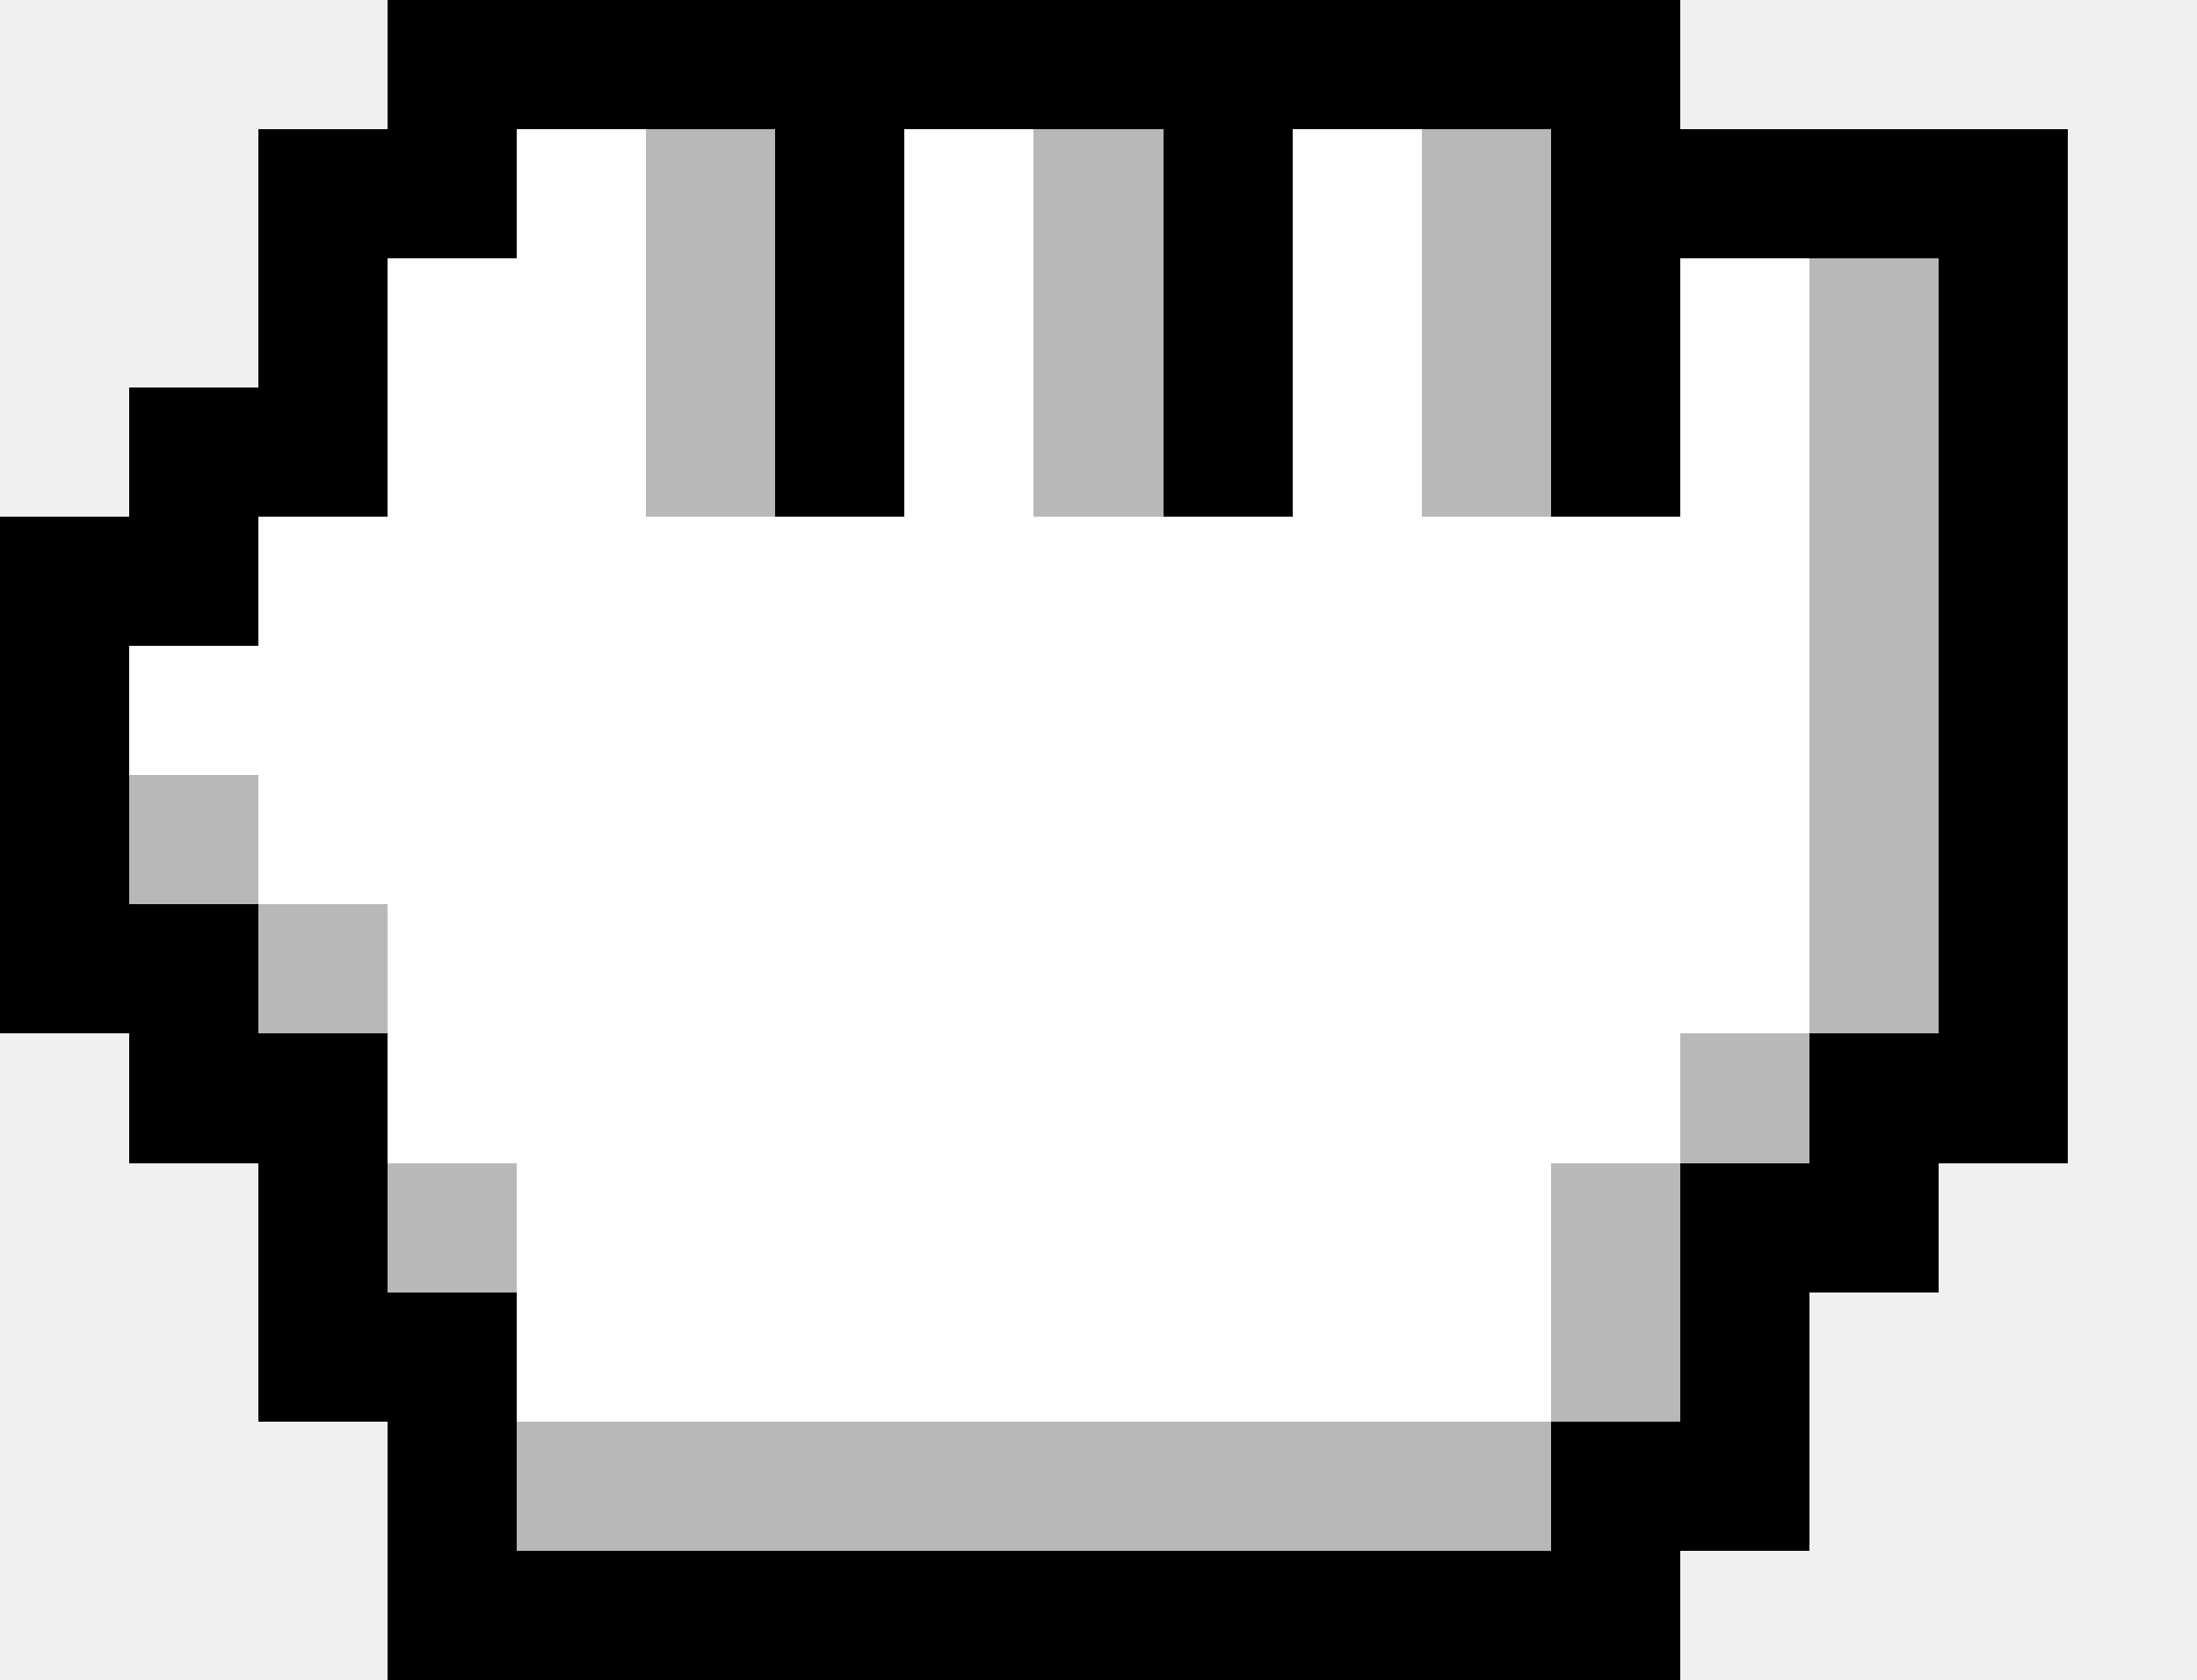
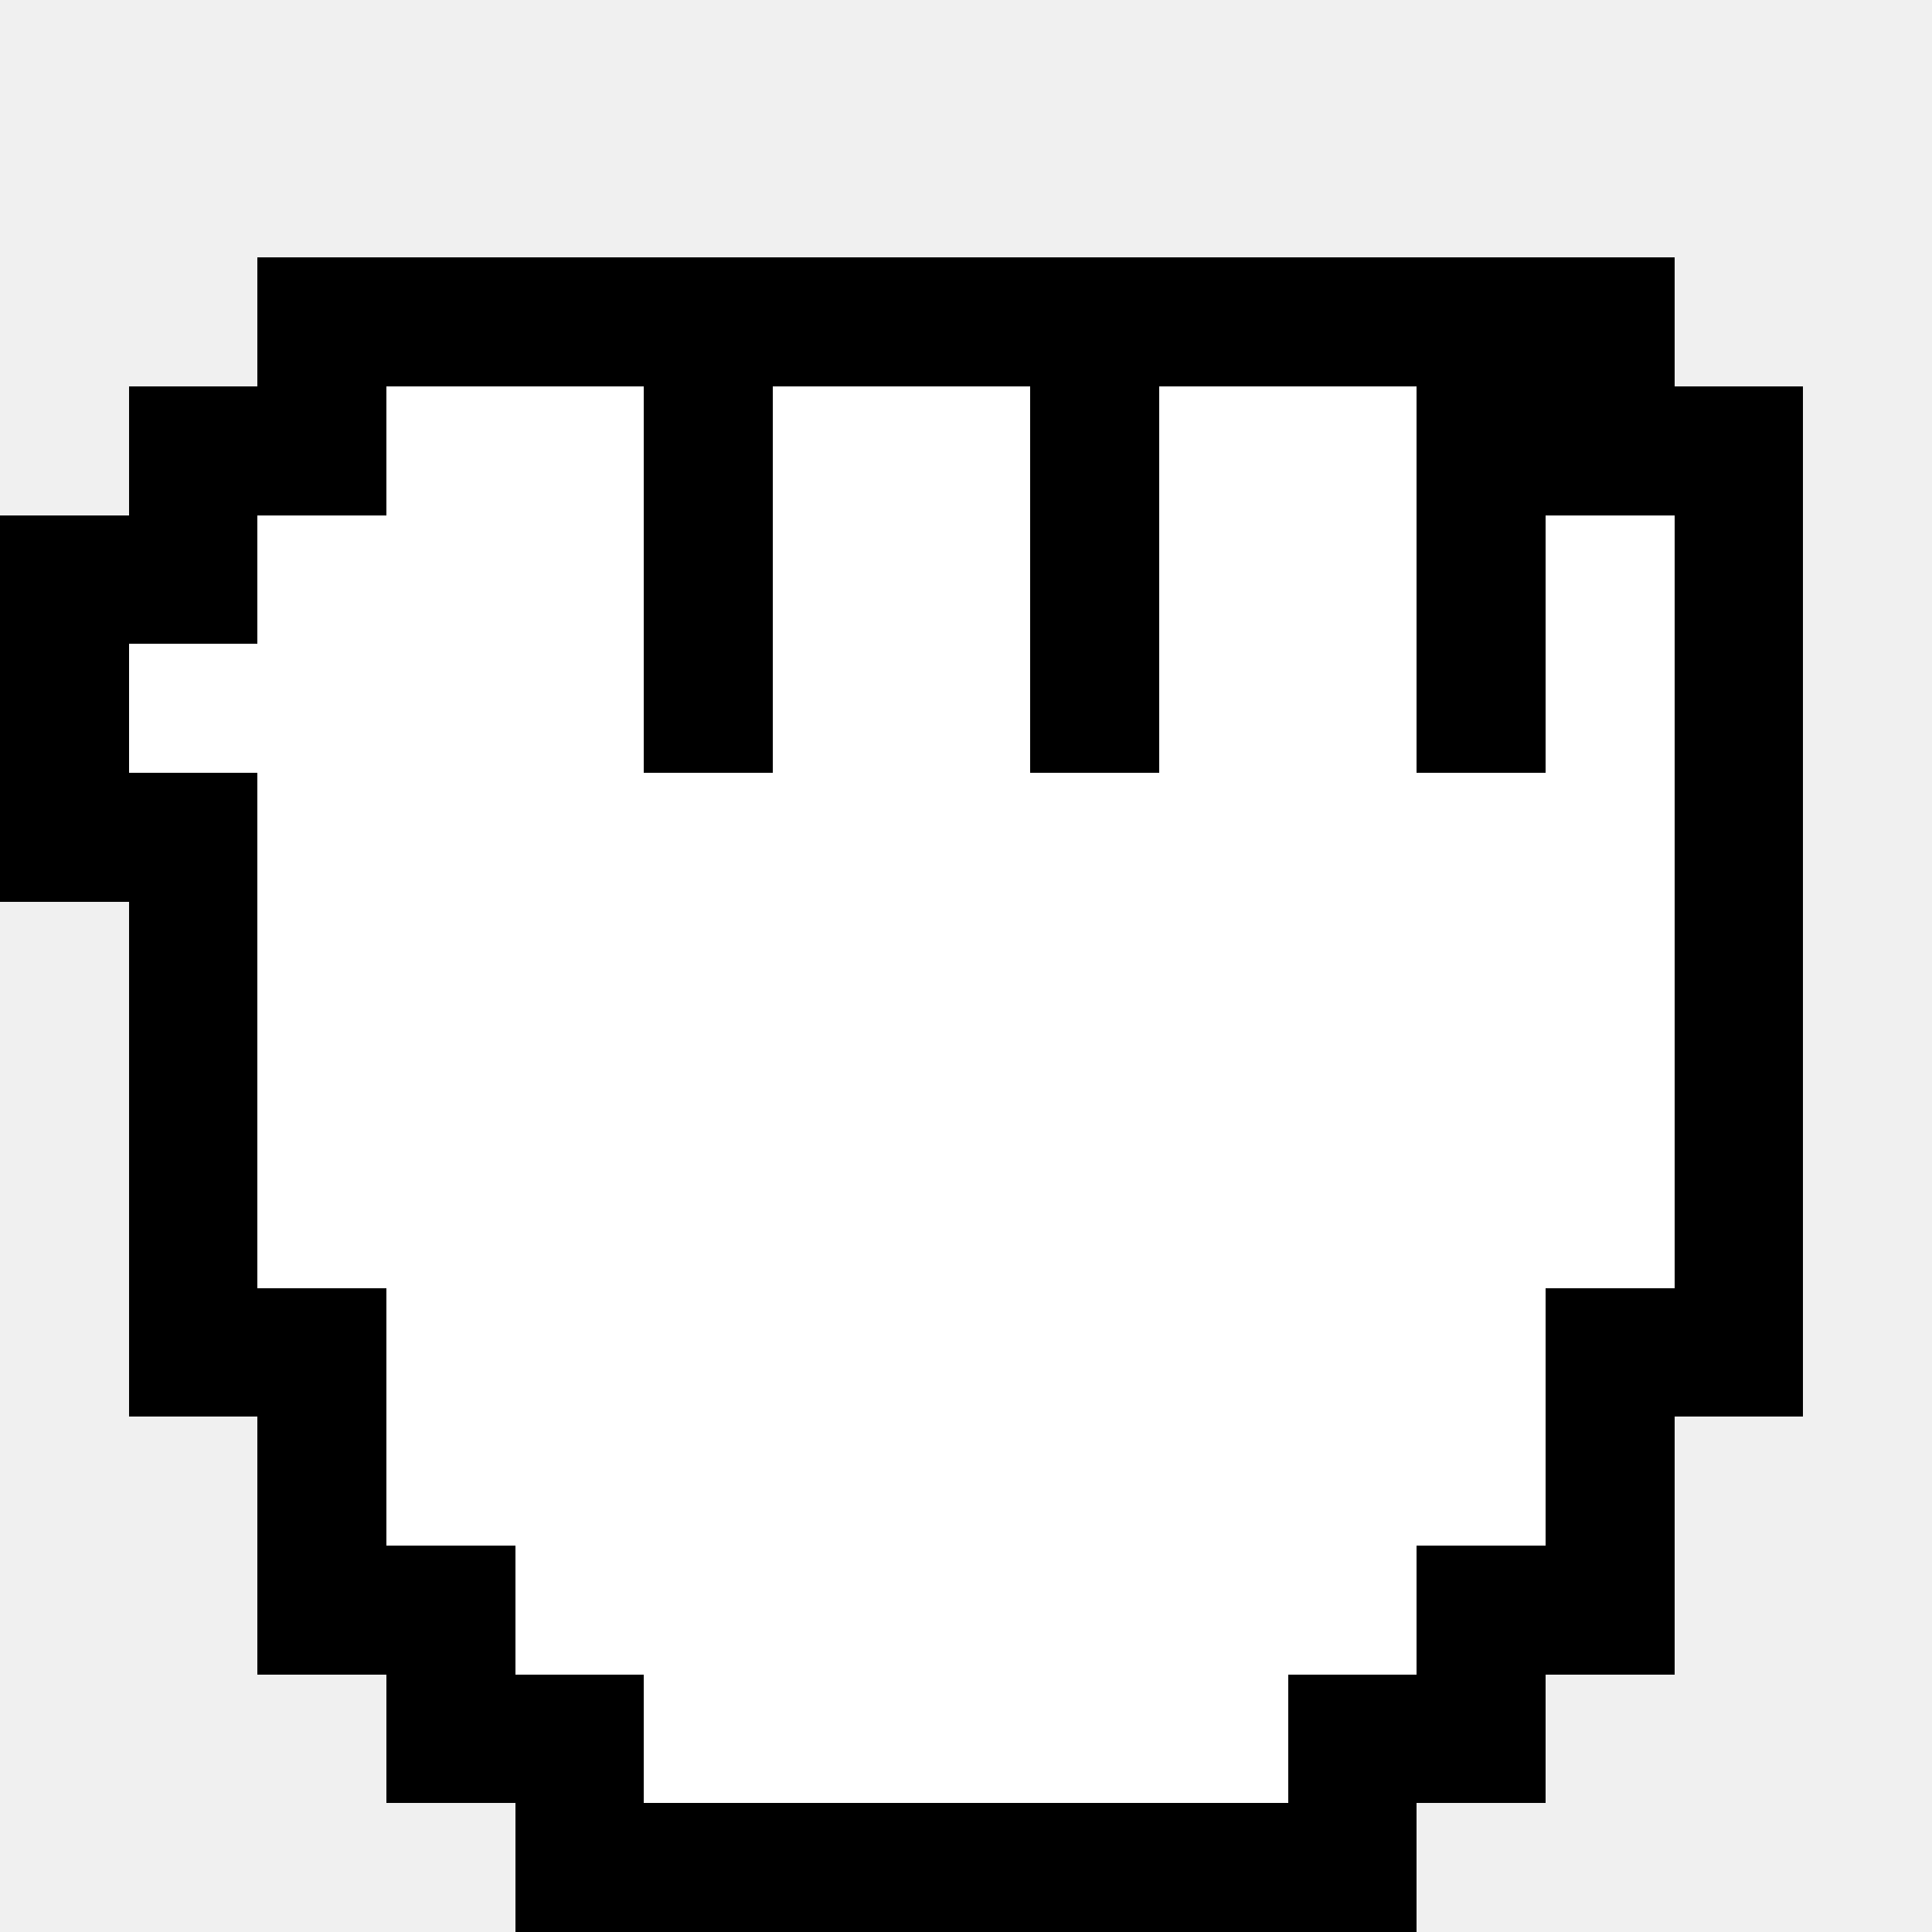
- <svg xmlns="http://www.w3.org/2000/svg" width="34" height="26" viewBox="0 0 17 13" shape-rendering="crispEdges">
-   <rect x="3" y="0" width="1" height="1" fill="#000" />
-   <rect x="4" y="0" width="1" height="1" fill="#000" />
-   <rect x="5" y="0" width="1" height="1" fill="#000" />
-   <rect x="6" y="0" width="1" height="1" fill="#000" />
-   <rect x="7" y="0" width="1" height="1" fill="#000" />
-   <rect x="8" y="0" width="1" height="1" fill="#000" />
-   <rect x="9" y="0" width="1" height="1" fill="#000" />
-   <rect x="10" y="0" width="1" height="1" fill="#000" />
-   <rect x="11" y="0" width="1" height="1" fill="#000" />
-   <rect x="12" y="0" width="1" height="1" fill="#000" />
-   <rect x="2" y="1" width="1" height="1" fill="#000" />
-   <rect x="3" y="1" width="1" height="1" fill="#000" />
-   <rect x="4" y="1" width="1" height="1" fill="#fff" />
-   <rect x="5" y="1" width="1" height="1" fill="#b8b8b8" />
-   <rect x="6" y="1" width="1" height="1" fill="#000" />
-   <rect x="7" y="1" width="1" height="1" fill="#fff" />
-   <rect x="8" y="1" width="1" height="1" fill="#b8b8b8" />
-   <rect x="9" y="1" width="1" height="1" fill="#000" />
-   <rect x="10" y="1" width="1" height="1" fill="#fff" />
-   <rect x="11" y="1" width="1" height="1" fill="#b8b8b8" />
-   <rect x="12" y="1" width="1" height="1" fill="#000" />
-   <rect x="13" y="1" width="1" height="1" fill="#000" />
-   <rect x="14" y="1" width="1" height="1" fill="#000" />
-   <rect x="15" y="1" width="1" height="1" fill="#000" />
+ <svg xmlns="http://www.w3.org/2000/svg" width="30" height="30" viewBox="0 0 15 15" shape-rendering="crispEdges">
  <rect x="2" y="2" width="1" height="1" fill="#000" />
-   <rect x="3" y="2" width="1" height="1" fill="#fff" />
-   <rect x="4" y="2" width="1" height="1" fill="#fff" />
-   <rect x="5" y="2" width="1" height="1" fill="#b8b8b8" />
+   <rect x="3" y="2" width="1" height="1" fill="#000" />
+   <rect x="4" y="2" width="1" height="1" fill="#000" />
+   <rect x="5" y="2" width="1" height="1" fill="#000" />
  <rect x="6" y="2" width="1" height="1" fill="#000" />
-   <rect x="7" y="2" width="1" height="1" fill="#fff" />
-   <rect x="8" y="2" width="1" height="1" fill="#b8b8b8" />
+   <rect x="7" y="2" width="1" height="1" fill="#000" />
+   <rect x="8" y="2" width="1" height="1" fill="#000" />
  <rect x="9" y="2" width="1" height="1" fill="#000" />
-   <rect x="10" y="2" width="1" height="1" fill="#fff" />
-   <rect x="11" y="2" width="1" height="1" fill="#b8b8b8" />
+   <rect x="10" y="2" width="1" height="1" fill="#000" />
+   <rect x="11" y="2" width="1" height="1" fill="#000" />
  <rect x="12" y="2" width="1" height="1" fill="#000" />
-   <rect x="13" y="2" width="1" height="1" fill="#fff" />
-   <rect x="14" y="2" width="1" height="1" fill="#b8b8b8" />
-   <rect x="15" y="2" width="1" height="1" fill="#000" />
  <rect x="1" y="3" width="1" height="1" fill="#000" />
  <rect x="2" y="3" width="1" height="1" fill="#000" />
  <rect x="3" y="3" width="1" height="1" fill="#fff" />
  <rect x="4" y="3" width="1" height="1" fill="#fff" />
-   <rect x="5" y="3" width="1" height="1" fill="#b8b8b8" />
-   <rect x="6" y="3" width="1" height="1" fill="#000" />
+   <rect x="5" y="3" width="1" height="1" fill="#000" />
+   <rect x="6" y="3" width="1" height="1" fill="#fff" />
  <rect x="7" y="3" width="1" height="1" fill="#fff" />
-   <rect x="8" y="3" width="1" height="1" fill="#b8b8b8" />
-   <rect x="9" y="3" width="1" height="1" fill="#000" />
+   <rect x="8" y="3" width="1" height="1" fill="#000" />
+   <rect x="9" y="3" width="1" height="1" fill="#fff" />
  <rect x="10" y="3" width="1" height="1" fill="#fff" />
-   <rect x="11" y="3" width="1" height="1" fill="#b8b8b8" />
+   <rect x="11" y="3" width="1" height="1" fill="#000" />
  <rect x="12" y="3" width="1" height="1" fill="#000" />
-   <rect x="13" y="3" width="1" height="1" fill="#fff" />
-   <rect x="14" y="3" width="1" height="1" fill="#b8b8b8" />
-   <rect x="15" y="3" width="1" height="1" fill="#000" />
+   <rect x="13" y="3" width="1" height="1" fill="#000" />
  <rect x="0" y="4" width="1" height="1" fill="#000" />
  <rect x="1" y="4" width="1" height="1" fill="#000" />
  <rect x="2" y="4" width="1" height="1" fill="#fff" />
  <rect x="3" y="4" width="1" height="1" fill="#fff" />
  <rect x="4" y="4" width="1" height="1" fill="#fff" />
-   <rect x="5" y="4" width="1" height="1" fill="#fff" />
+   <rect x="5" y="4" width="1" height="1" fill="#000" />
  <rect x="6" y="4" width="1" height="1" fill="#fff" />
  <rect x="7" y="4" width="1" height="1" fill="#fff" />
-   <rect x="8" y="4" width="1" height="1" fill="#fff" />
+   <rect x="8" y="4" width="1" height="1" fill="#000" />
  <rect x="9" y="4" width="1" height="1" fill="#fff" />
  <rect x="10" y="4" width="1" height="1" fill="#fff" />
-   <rect x="11" y="4" width="1" height="1" fill="#fff" />
+   <rect x="11" y="4" width="1" height="1" fill="#000" />
  <rect x="12" y="4" width="1" height="1" fill="#fff" />
-   <rect x="13" y="4" width="1" height="1" fill="#fff" />
-   <rect x="14" y="4" width="1" height="1" fill="#b8b8b8" />
-   <rect x="15" y="4" width="1" height="1" fill="#000" />
+   <rect x="13" y="4" width="1" height="1" fill="#000" />
  <rect x="0" y="5" width="1" height="1" fill="#000" />
  <rect x="1" y="5" width="1" height="1" fill="#fff" />
  <rect x="2" y="5" width="1" height="1" fill="#fff" />
  <rect x="3" y="5" width="1" height="1" fill="#fff" />
  <rect x="4" y="5" width="1" height="1" fill="#fff" />
-   <rect x="5" y="5" width="1" height="1" fill="#fff" />
+   <rect x="5" y="5" width="1" height="1" fill="#000" />
  <rect x="6" y="5" width="1" height="1" fill="#fff" />
  <rect x="7" y="5" width="1" height="1" fill="#fff" />
-   <rect x="8" y="5" width="1" height="1" fill="#fff" />
+   <rect x="8" y="5" width="1" height="1" fill="#000" />
  <rect x="9" y="5" width="1" height="1" fill="#fff" />
  <rect x="10" y="5" width="1" height="1" fill="#fff" />
-   <rect x="11" y="5" width="1" height="1" fill="#fff" />
+   <rect x="11" y="5" width="1" height="1" fill="#000" />
  <rect x="12" y="5" width="1" height="1" fill="#fff" />
-   <rect x="13" y="5" width="1" height="1" fill="#fff" />
-   <rect x="14" y="5" width="1" height="1" fill="#b8b8b8" />
-   <rect x="15" y="5" width="1" height="1" fill="#000" />
+   <rect x="13" y="5" width="1" height="1" fill="#000" />
  <rect x="0" y="6" width="1" height="1" fill="#000" />
-   <rect x="1" y="6" width="1" height="1" fill="#b8b8b8" />
+   <rect x="1" y="6" width="1" height="1" fill="#000" />
  <rect x="2" y="6" width="1" height="1" fill="#fff" />
  <rect x="3" y="6" width="1" height="1" fill="#fff" />
  <rect x="4" y="6" width="1" height="1" fill="#fff" />
  <rect x="5" y="6" width="1" height="1" fill="#fff" />
  <rect x="6" y="6" width="1" height="1" fill="#fff" />
  <rect x="7" y="6" width="1" height="1" fill="#fff" />
  <rect x="8" y="6" width="1" height="1" fill="#fff" />
  <rect x="9" y="6" width="1" height="1" fill="#fff" />
  <rect x="10" y="6" width="1" height="1" fill="#fff" />
  <rect x="11" y="6" width="1" height="1" fill="#fff" />
  <rect x="12" y="6" width="1" height="1" fill="#fff" />
-   <rect x="13" y="6" width="1" height="1" fill="#fff" />
-   <rect x="14" y="6" width="1" height="1" fill="#b8b8b8" />
-   <rect x="15" y="6" width="1" height="1" fill="#000" />
-   <rect x="0" y="7" width="1" height="1" fill="#000" />
+   <rect x="13" y="6" width="1" height="1" fill="#000" />
  <rect x="1" y="7" width="1" height="1" fill="#000" />
-   <rect x="2" y="7" width="1" height="1" fill="#b8b8b8" />
+   <rect x="2" y="7" width="1" height="1" fill="#fff" />
  <rect x="3" y="7" width="1" height="1" fill="#fff" />
  <rect x="4" y="7" width="1" height="1" fill="#fff" />
  <rect x="5" y="7" width="1" height="1" fill="#fff" />
  <rect x="6" y="7" width="1" height="1" fill="#fff" />
  <rect x="7" y="7" width="1" height="1" fill="#fff" />
  <rect x="8" y="7" width="1" height="1" fill="#fff" />
  <rect x="9" y="7" width="1" height="1" fill="#fff" />
  <rect x="10" y="7" width="1" height="1" fill="#fff" />
  <rect x="11" y="7" width="1" height="1" fill="#fff" />
  <rect x="12" y="7" width="1" height="1" fill="#fff" />
-   <rect x="13" y="7" width="1" height="1" fill="#fff" />
-   <rect x="14" y="7" width="1" height="1" fill="#b8b8b8" />
-   <rect x="15" y="7" width="1" height="1" fill="#000" />
+   <rect x="13" y="7" width="1" height="1" fill="#000" />
  <rect x="1" y="8" width="1" height="1" fill="#000" />
-   <rect x="2" y="8" width="1" height="1" fill="#000" />
+   <rect x="2" y="8" width="1" height="1" fill="#fff" />
  <rect x="3" y="8" width="1" height="1" fill="#fff" />
  <rect x="4" y="8" width="1" height="1" fill="#fff" />
  <rect x="5" y="8" width="1" height="1" fill="#fff" />
  <rect x="6" y="8" width="1" height="1" fill="#fff" />
  <rect x="7" y="8" width="1" height="1" fill="#fff" />
  <rect x="8" y="8" width="1" height="1" fill="#fff" />
  <rect x="9" y="8" width="1" height="1" fill="#fff" />
  <rect x="10" y="8" width="1" height="1" fill="#fff" />
  <rect x="11" y="8" width="1" height="1" fill="#fff" />
  <rect x="12" y="8" width="1" height="1" fill="#fff" />
-   <rect x="13" y="8" width="1" height="1" fill="#b8b8b8" />
-   <rect x="14" y="8" width="1" height="1" fill="#000" />
-   <rect x="15" y="8" width="1" height="1" fill="#000" />
-   <rect x="2" y="9" width="1" height="1" fill="#000" />
-   <rect x="3" y="9" width="1" height="1" fill="#b8b8b8" />
+   <rect x="13" y="8" width="1" height="1" fill="#000" />
+   <rect x="1" y="9" width="1" height="1" fill="#000" />
+   <rect x="2" y="9" width="1" height="1" fill="#fff" />
+   <rect x="3" y="9" width="1" height="1" fill="#fff" />
  <rect x="4" y="9" width="1" height="1" fill="#fff" />
  <rect x="5" y="9" width="1" height="1" fill="#fff" />
  <rect x="6" y="9" width="1" height="1" fill="#fff" />
  <rect x="7" y="9" width="1" height="1" fill="#fff" />
  <rect x="8" y="9" width="1" height="1" fill="#fff" />
  <rect x="9" y="9" width="1" height="1" fill="#fff" />
  <rect x="10" y="9" width="1" height="1" fill="#fff" />
  <rect x="11" y="9" width="1" height="1" fill="#fff" />
-   <rect x="12" y="9" width="1" height="1" fill="#b8b8b8" />
+   <rect x="12" y="9" width="1" height="1" fill="#fff" />
  <rect x="13" y="9" width="1" height="1" fill="#000" />
-   <rect x="14" y="9" width="1" height="1" fill="#000" />
+   <rect x="1" y="10" width="1" height="1" fill="#000" />
  <rect x="2" y="10" width="1" height="1" fill="#000" />
-   <rect x="3" y="10" width="1" height="1" fill="#000" />
+   <rect x="3" y="10" width="1" height="1" fill="#fff" />
  <rect x="4" y="10" width="1" height="1" fill="#fff" />
  <rect x="5" y="10" width="1" height="1" fill="#fff" />
  <rect x="6" y="10" width="1" height="1" fill="#fff" />
  <rect x="7" y="10" width="1" height="1" fill="#fff" />
  <rect x="8" y="10" width="1" height="1" fill="#fff" />
  <rect x="9" y="10" width="1" height="1" fill="#fff" />
  <rect x="10" y="10" width="1" height="1" fill="#fff" />
  <rect x="11" y="10" width="1" height="1" fill="#fff" />
-   <rect x="12" y="10" width="1" height="1" fill="#b8b8b8" />
+   <rect x="12" y="10" width="1" height="1" fill="#000" />
  <rect x="13" y="10" width="1" height="1" fill="#000" />
-   <rect x="3" y="11" width="1" height="1" fill="#000" />
-   <rect x="4" y="11" width="1" height="1" fill="#b8b8b8" />
-   <rect x="5" y="11" width="1" height="1" fill="#b8b8b8" />
-   <rect x="6" y="11" width="1" height="1" fill="#b8b8b8" />
-   <rect x="7" y="11" width="1" height="1" fill="#b8b8b8" />
-   <rect x="8" y="11" width="1" height="1" fill="#b8b8b8" />
-   <rect x="9" y="11" width="1" height="1" fill="#b8b8b8" />
-   <rect x="10" y="11" width="1" height="1" fill="#b8b8b8" />
-   <rect x="11" y="11" width="1" height="1" fill="#b8b8b8" />
+   <rect x="2" y="11" width="1" height="1" fill="#000" />
+   <rect x="3" y="11" width="1" height="1" fill="#fff" />
+   <rect x="4" y="11" width="1" height="1" fill="#fff" />
+   <rect x="5" y="11" width="1" height="1" fill="#fff" />
+   <rect x="6" y="11" width="1" height="1" fill="#fff" />
+   <rect x="7" y="11" width="1" height="1" fill="#fff" />
+   <rect x="8" y="11" width="1" height="1" fill="#fff" />
+   <rect x="9" y="11" width="1" height="1" fill="#fff" />
+   <rect x="10" y="11" width="1" height="1" fill="#fff" />
+   <rect x="11" y="11" width="1" height="1" fill="#fff" />
  <rect x="12" y="11" width="1" height="1" fill="#000" />
-   <rect x="13" y="11" width="1" height="1" fill="#000" />
+   <rect x="2" y="12" width="1" height="1" fill="#000" />
  <rect x="3" y="12" width="1" height="1" fill="#000" />
-   <rect x="4" y="12" width="1" height="1" fill="#000" />
-   <rect x="5" y="12" width="1" height="1" fill="#000" />
-   <rect x="6" y="12" width="1" height="1" fill="#000" />
-   <rect x="7" y="12" width="1" height="1" fill="#000" />
-   <rect x="8" y="12" width="1" height="1" fill="#000" />
-   <rect x="9" y="12" width="1" height="1" fill="#000" />
-   <rect x="10" y="12" width="1" height="1" fill="#000" />
+   <rect x="4" y="12" width="1" height="1" fill="#fff" />
+   <rect x="5" y="12" width="1" height="1" fill="#fff" />
+   <rect x="6" y="12" width="1" height="1" fill="#fff" />
+   <rect x="7" y="12" width="1" height="1" fill="#fff" />
+   <rect x="8" y="12" width="1" height="1" fill="#fff" />
+   <rect x="9" y="12" width="1" height="1" fill="#fff" />
+   <rect x="10" y="12" width="1" height="1" fill="#fff" />
  <rect x="11" y="12" width="1" height="1" fill="#000" />
  <rect x="12" y="12" width="1" height="1" fill="#000" />
+   <rect x="3" y="13" width="1" height="1" fill="#000" />
+   <rect x="4" y="13" width="1" height="1" fill="#000" />
+   <rect x="5" y="13" width="1" height="1" fill="#fff" />
+   <rect x="6" y="13" width="1" height="1" fill="#fff" />
+   <rect x="7" y="13" width="1" height="1" fill="#fff" />
+   <rect x="8" y="13" width="1" height="1" fill="#fff" />
+   <rect x="9" y="13" width="1" height="1" fill="#fff" />
+   <rect x="10" y="13" width="1" height="1" fill="#000" />
+   <rect x="11" y="13" width="1" height="1" fill="#000" />
+   <rect x="4" y="14" width="1" height="1" fill="#000" />
+   <rect x="5" y="14" width="1" height="1" fill="#000" />
+   <rect x="6" y="14" width="1" height="1" fill="#000" />
+   <rect x="7" y="14" width="1" height="1" fill="#000" />
+   <rect x="8" y="14" width="1" height="1" fill="#000" />
+   <rect x="9" y="14" width="1" height="1" fill="#000" />
+   <rect x="10" y="14" width="1" height="1" fill="#000" />
</svg>
